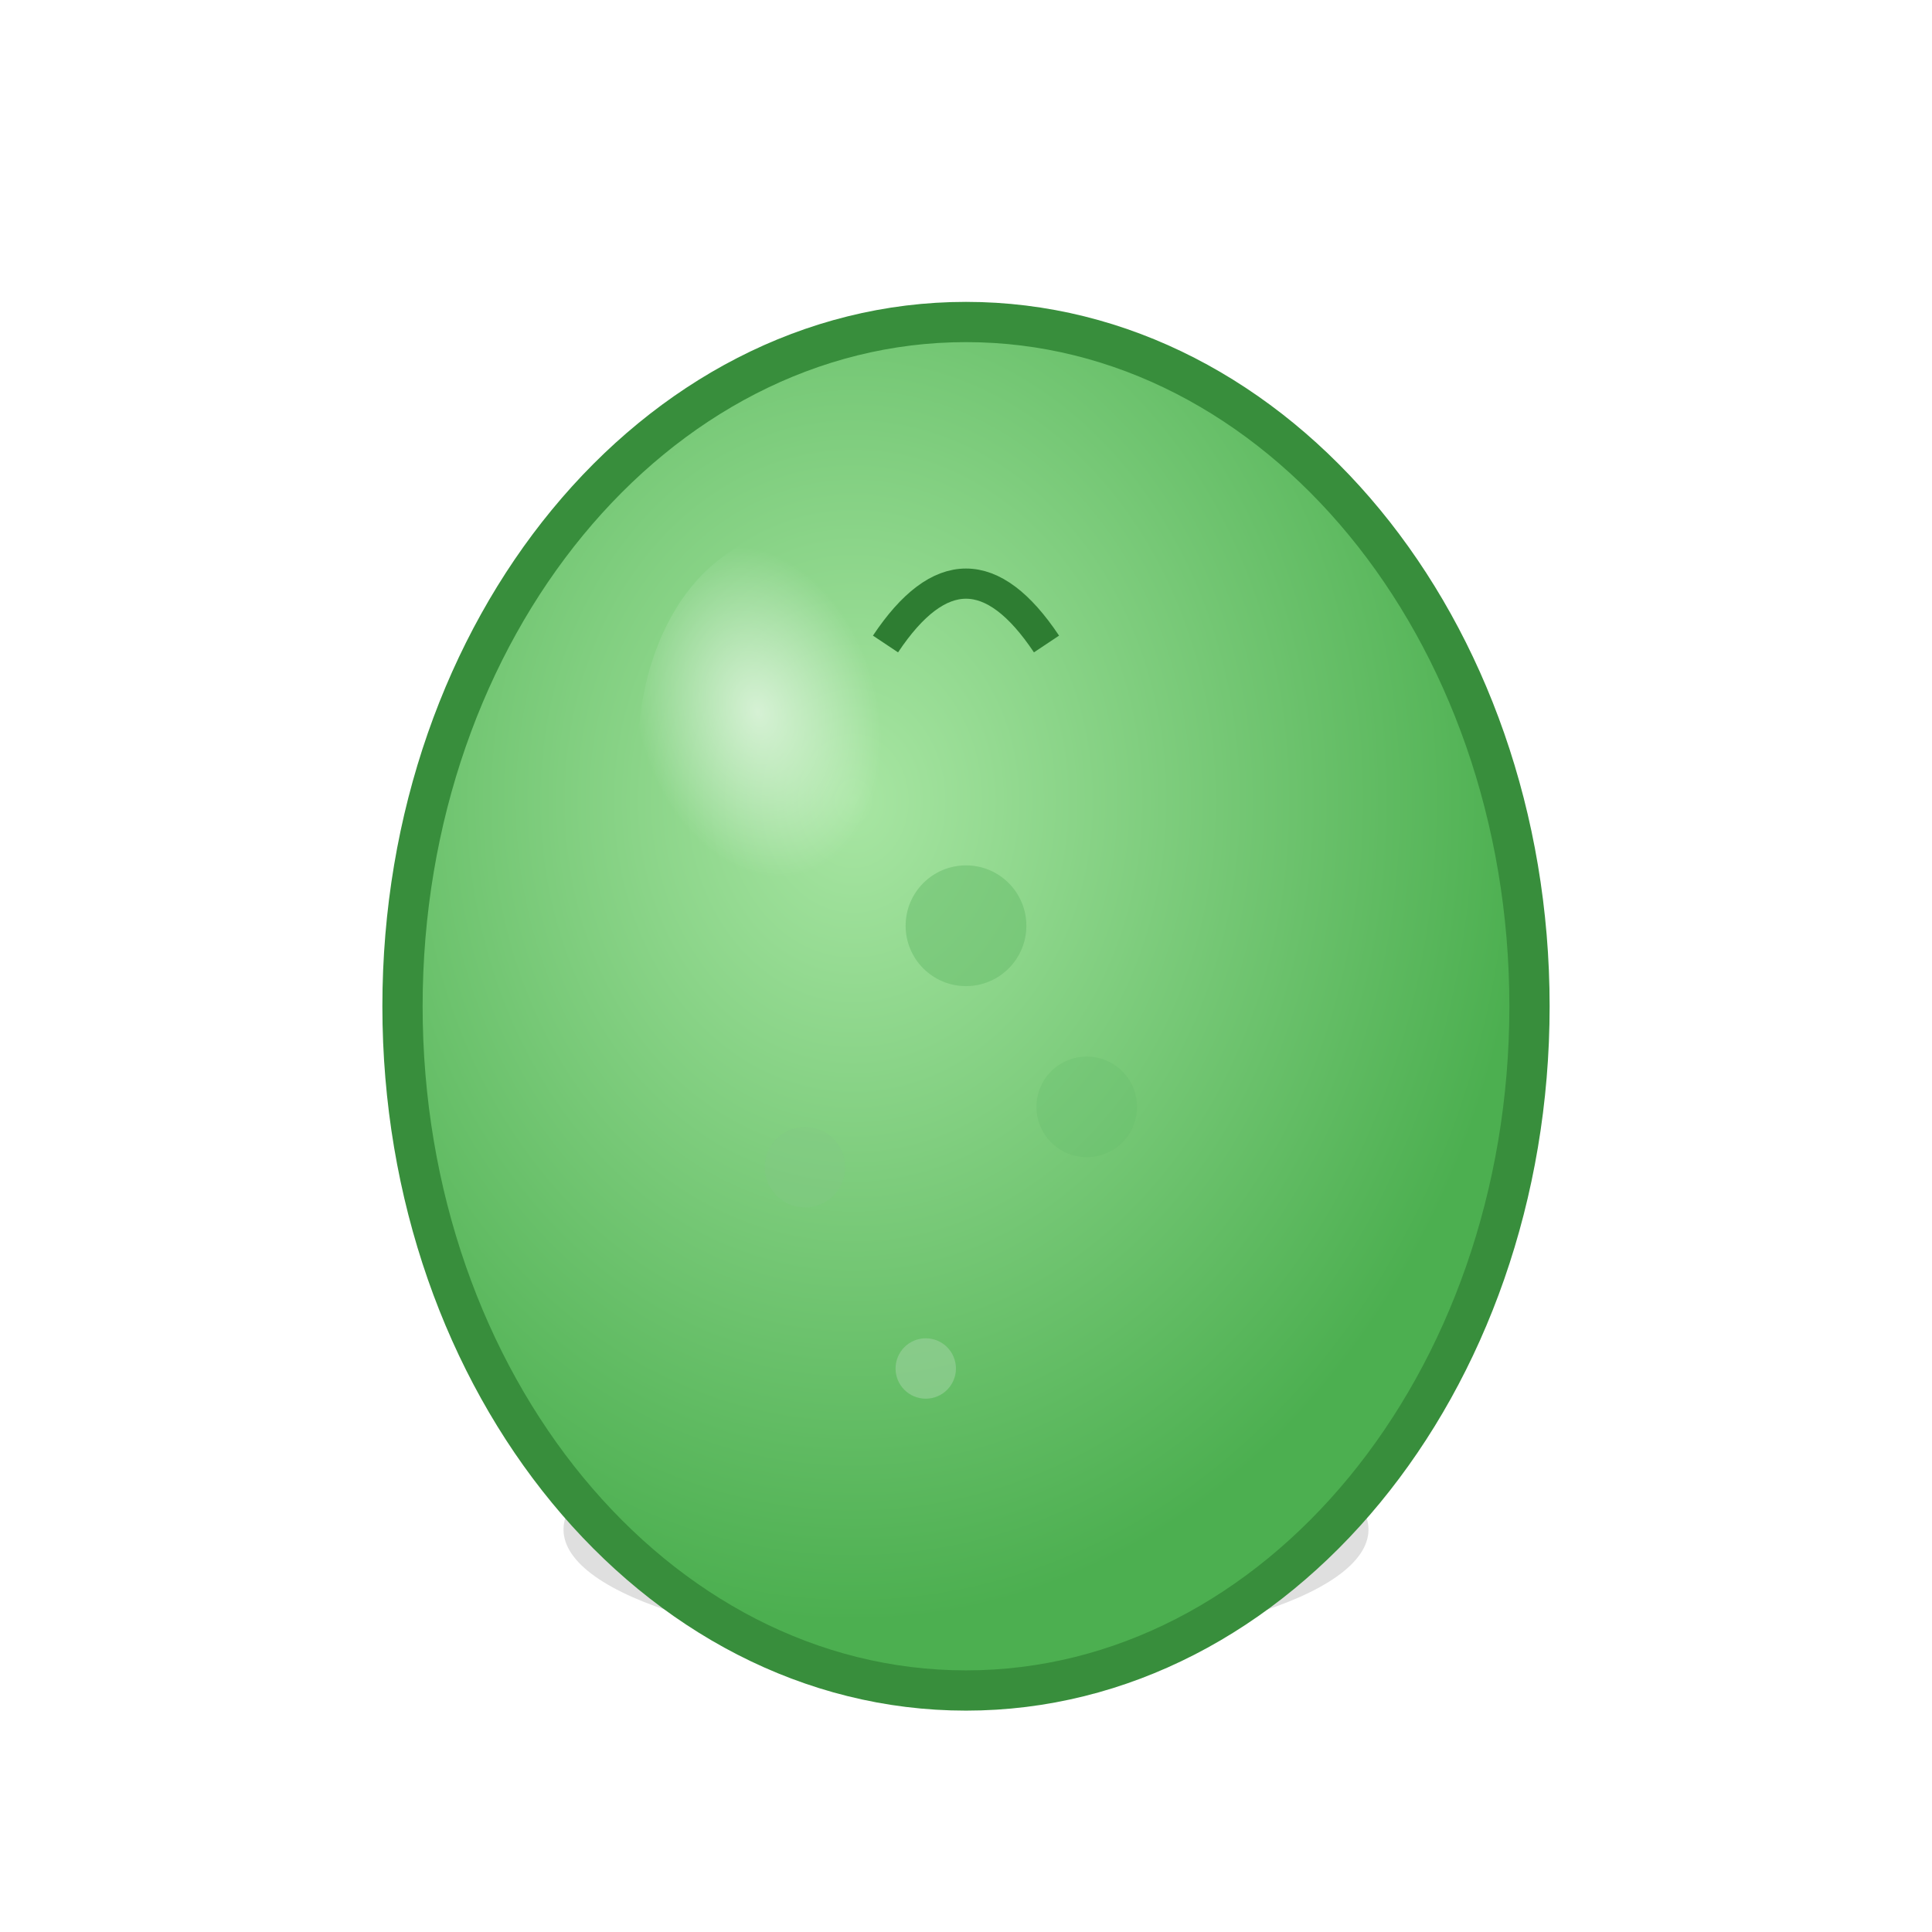
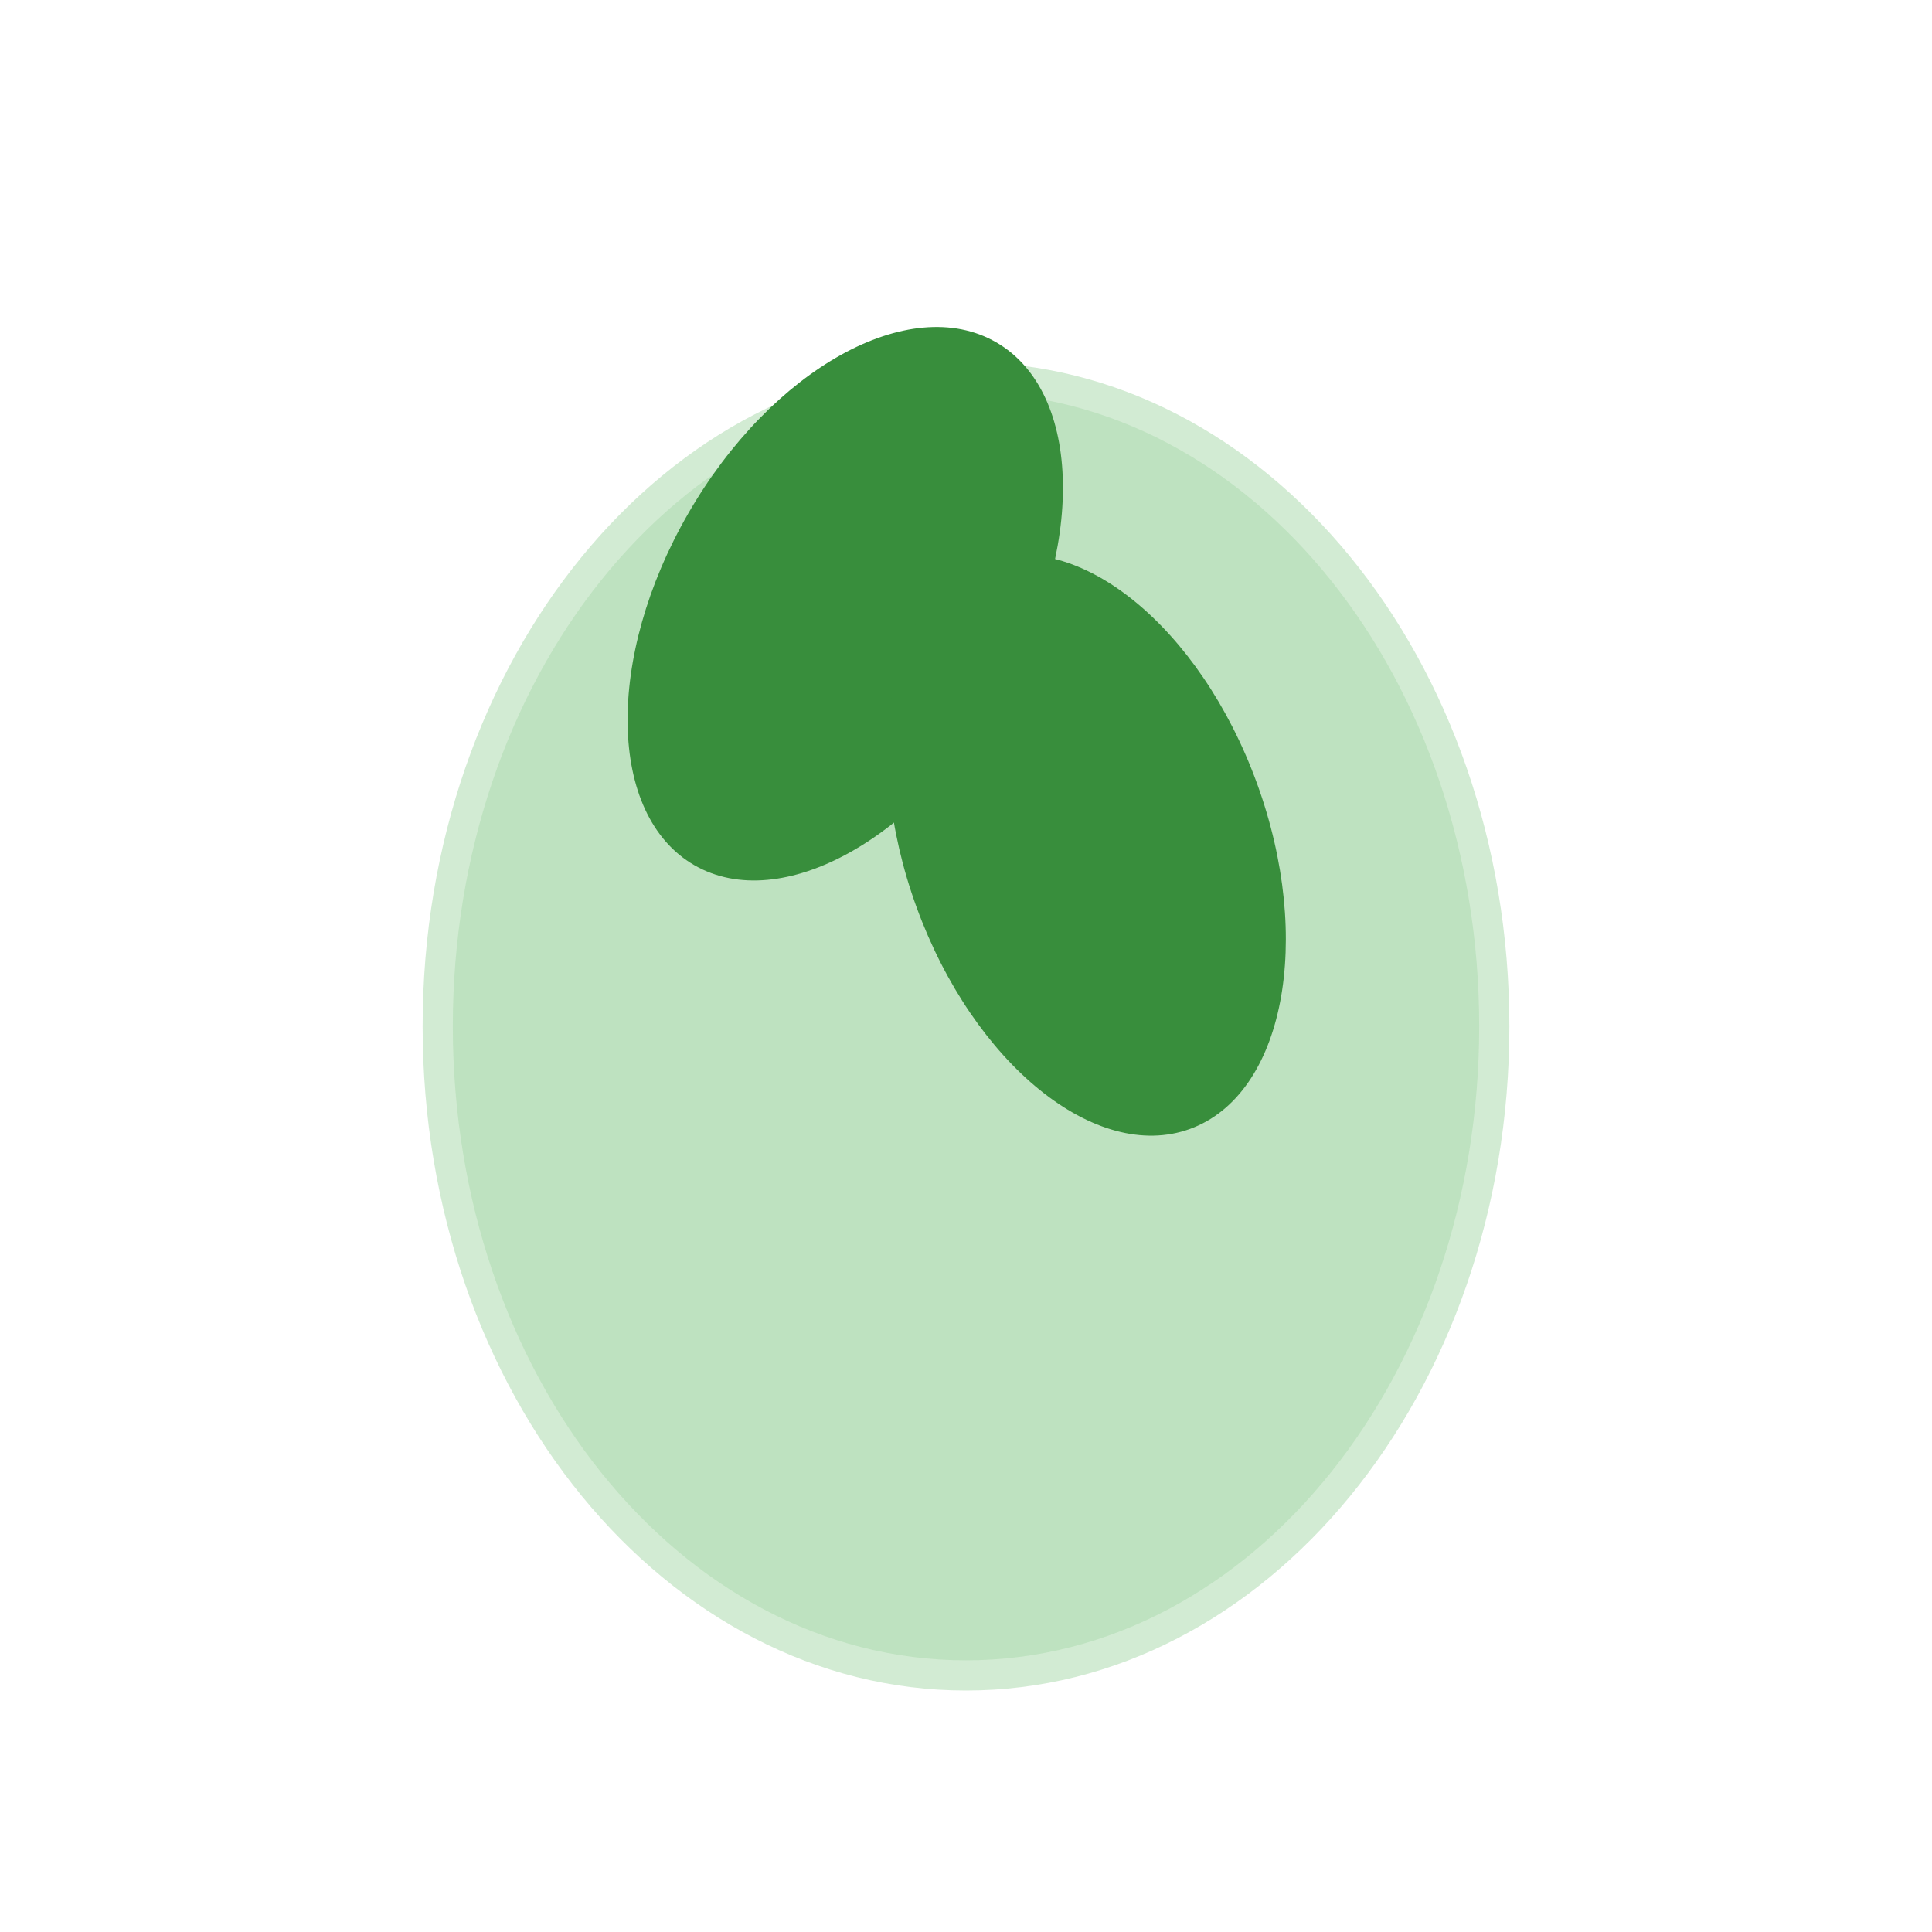
- <svg xmlns="http://www.w3.org/2000/svg" viewBox="0 0 96 96" width="96" height="96">
-   <defs>
-     <radialGradient id="g" cx="40%" cy="35%" r="60%">
-       <stop offset="0%" stop-color="#a8e6a3" />
-       <stop offset="100%" stop-color="#4caf50" />
-     </radialGradient>
-     <radialGradient id="shine" cx="35%" cy="30%" r="30%">
-       <stop offset="0%" stop-color="white" stop-opacity="0.6" />
-       <stop offset="100%" stop-color="white" stop-opacity="0" />
-     </radialGradient>
-   </defs>
-   <ellipse cx="48" cy="76" rx="20" ry="6" fill="#00000020" />
-   <ellipse cx="48" cy="50" rx="28" ry="34" fill="url(#g)" stroke="#388e3c" stroke-width="2" />
-   <ellipse cx="42" cy="40" rx="10" ry="14" fill="url(#shine)" transform="rotate(-15 42 40)" />
-   <path d="M44 32 Q48 26 52 32" stroke="#2e7d32" stroke-width="1.5" fill="none" />
-   <circle cx="48" cy="46" r="3" fill="#66bb6a" opacity="0.5" />
-   <circle cx="40" cy="58" r="2" fill="#81c784" opacity="0.4" />
-   <circle cx="54" cy="55" r="2.5" fill="#66bb6a" opacity="0.3" />
-   <circle cx="46" cy="68" r="1.5" fill="#a5d6a7" opacity="0.5" />
+ <svg xmlns="http://www.w3.org/2000/svg" viewBox="0 0 64 64">
+   <ellipse cx="32" cy="34" rx="18" ry="22" fill="#4CAF50" opacity="0.25" />
+   <ellipse cx="32" cy="34" rx="16" ry="20" fill="#4CAF50" opacity="0.15" stroke="#4CAF50" stroke-width="2" />
+   <ellipse cx="28" cy="20" rx="6" ry="10" fill="#388E3C" transform="rotate(30,28,20)" />
+   <ellipse cx="36" cy="28" rx="6" ry="10" fill="#388E3C" transform="rotate(-20,36,28)" />
</svg>
